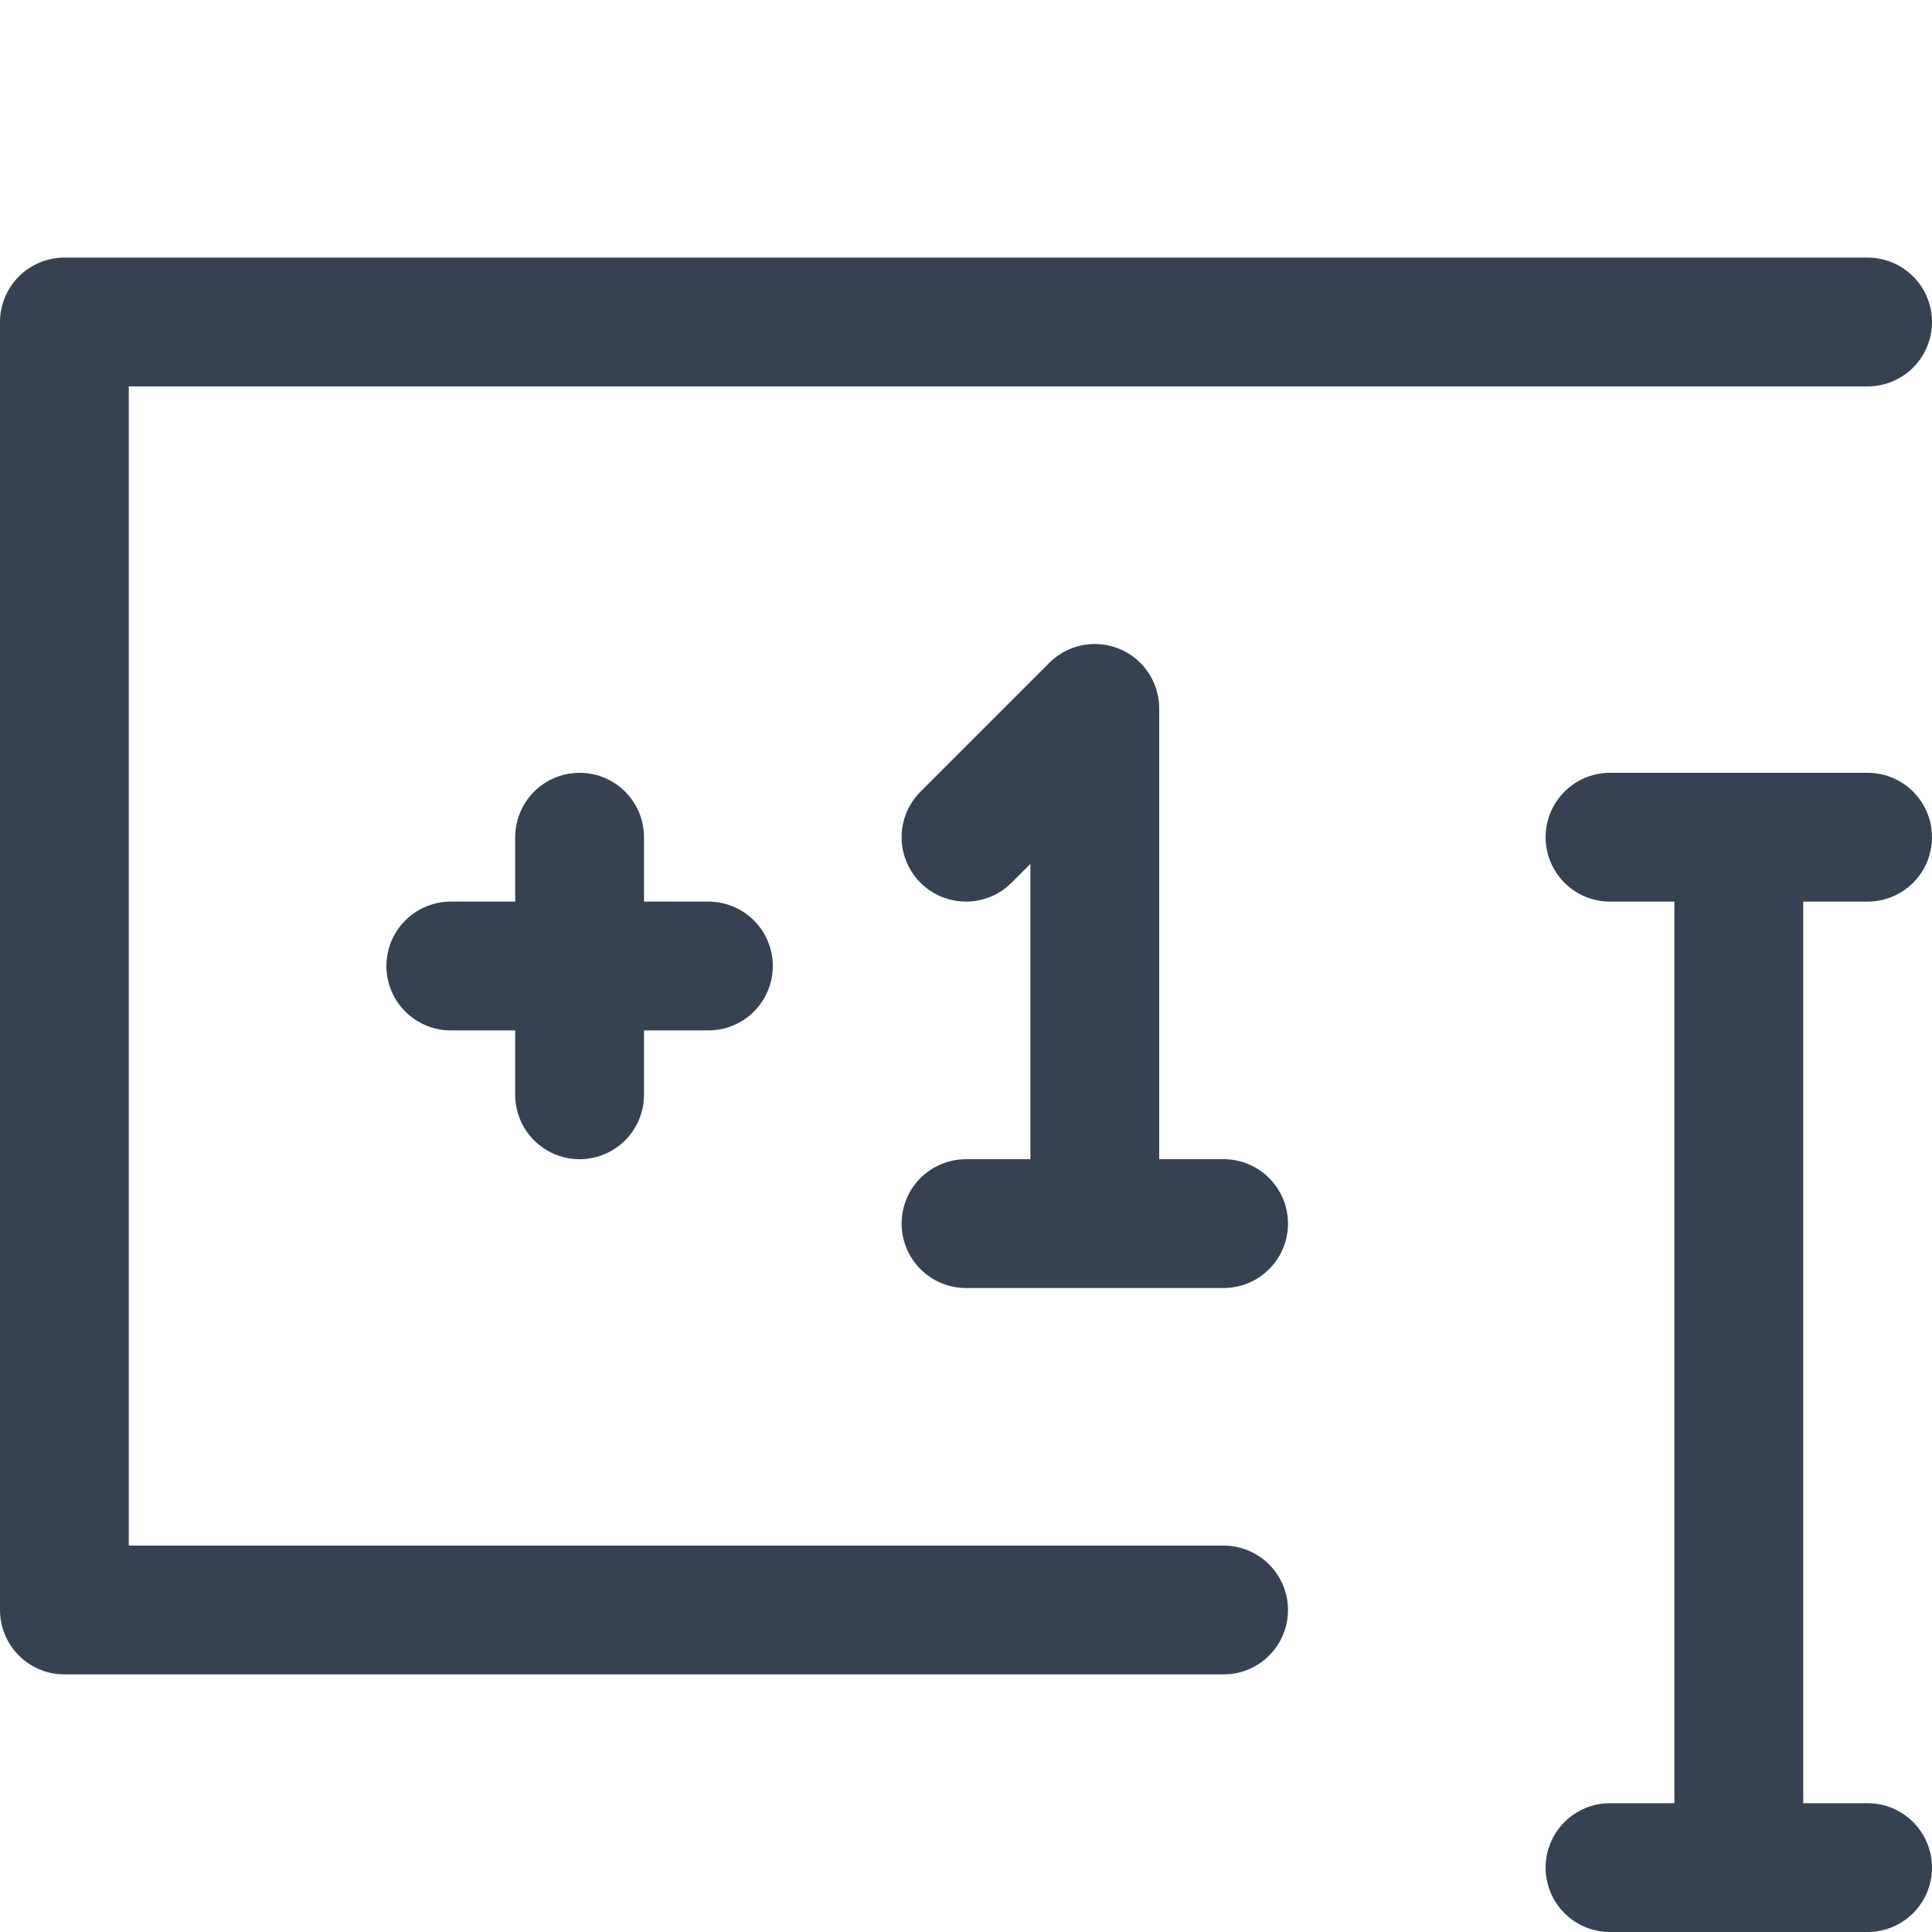
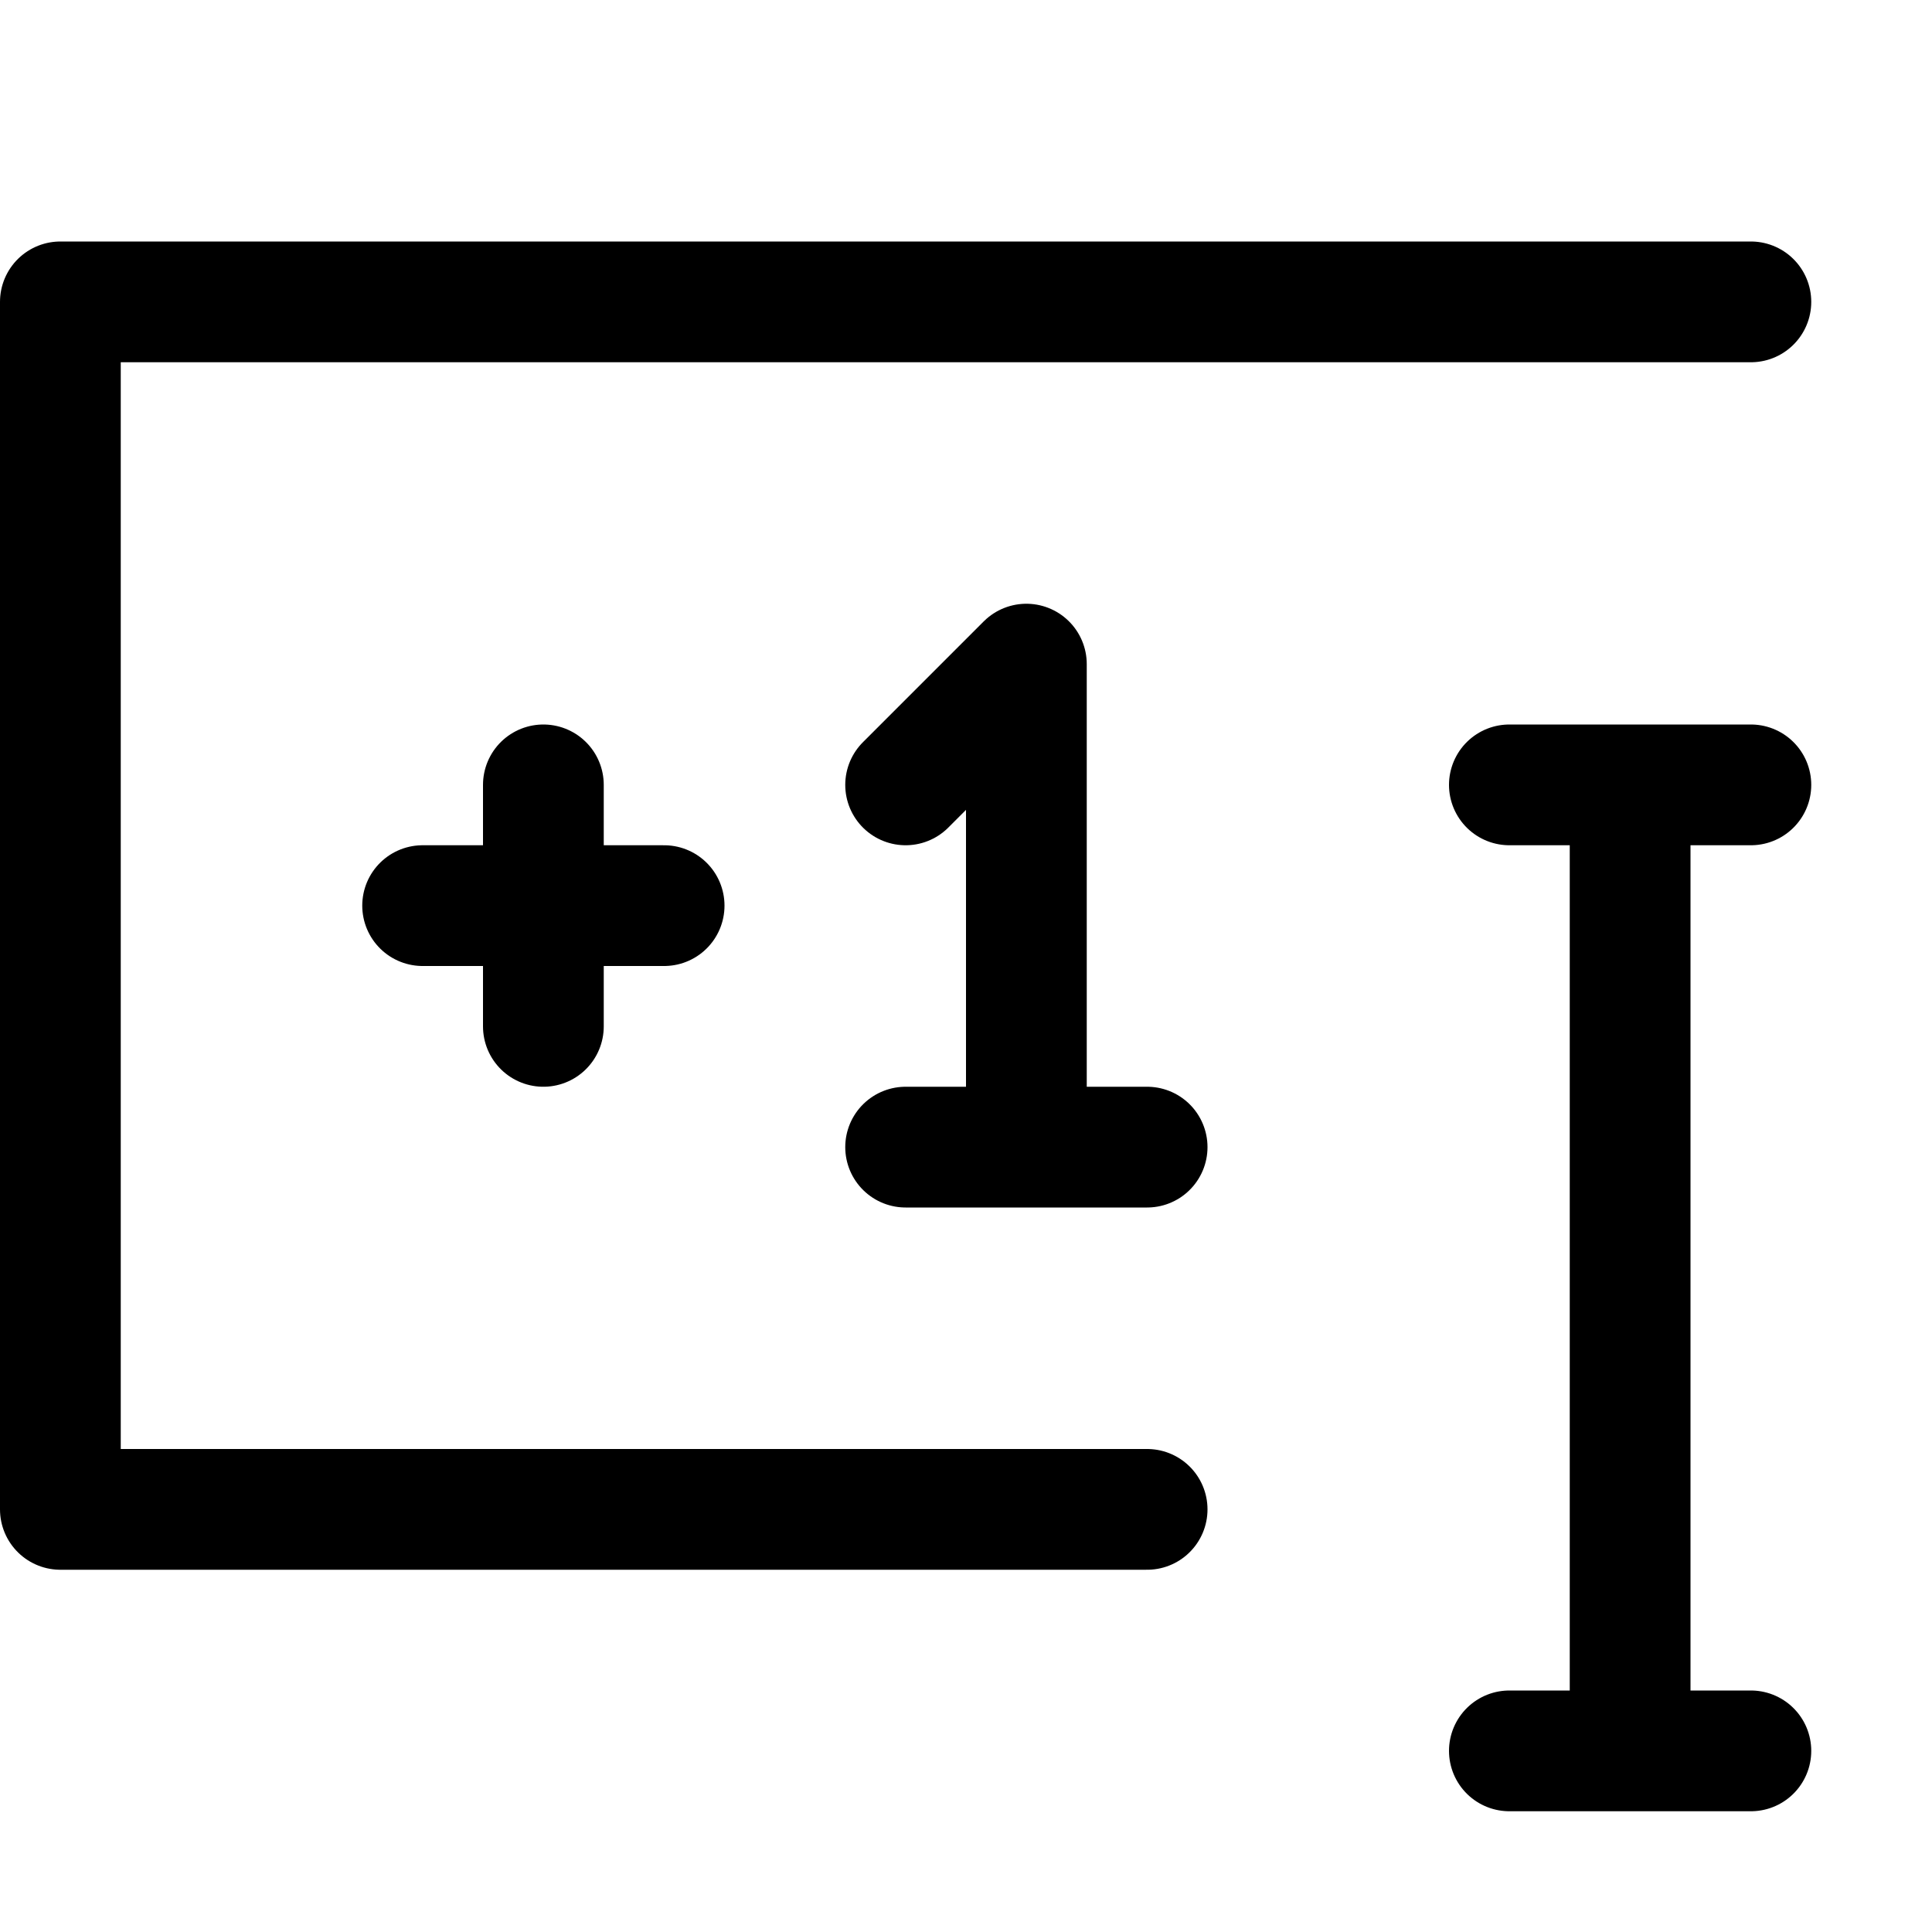
- <svg xmlns="http://www.w3.org/2000/svg" width="15" height="15" fill="none">
-   <path stroke="#364252" stroke-linecap="round" stroke-linejoin="round" d="M7.5 9.5h1m1 0h-1m-1-3 1-1v4" />
-   <path stroke="#364252" stroke-linecap="round" d="M3.5 7.5h2M4.5 8.5v-2" />
-   <path stroke="#364252" stroke-linecap="round" stroke-linejoin="round" d="M12.5 6.5h1m1 0h-1m0 0v8m-1 0h2M14.5 2.5H.5v10h9" />
+ <svg xmlns="http://www.w3.org/2000/svg" width="16" height="16" fill="none">
+   <path stroke="#000" stroke-linecap="round" stroke-linejoin="round" d="M7.5 9.5h1m1 0h-1m-1-3 1-1v4" />
+   <path stroke="#000" stroke-linecap="round" d="M3.5 7.5h2M4.5 8.5v-2" />
+   <path stroke="#000" stroke-linecap="round" stroke-linejoin="round" d="M12.5 6.5h1m1 0h-1m0 0v8m-1 0h2M14.5 2.5H.5v10h9" />
</svg>
